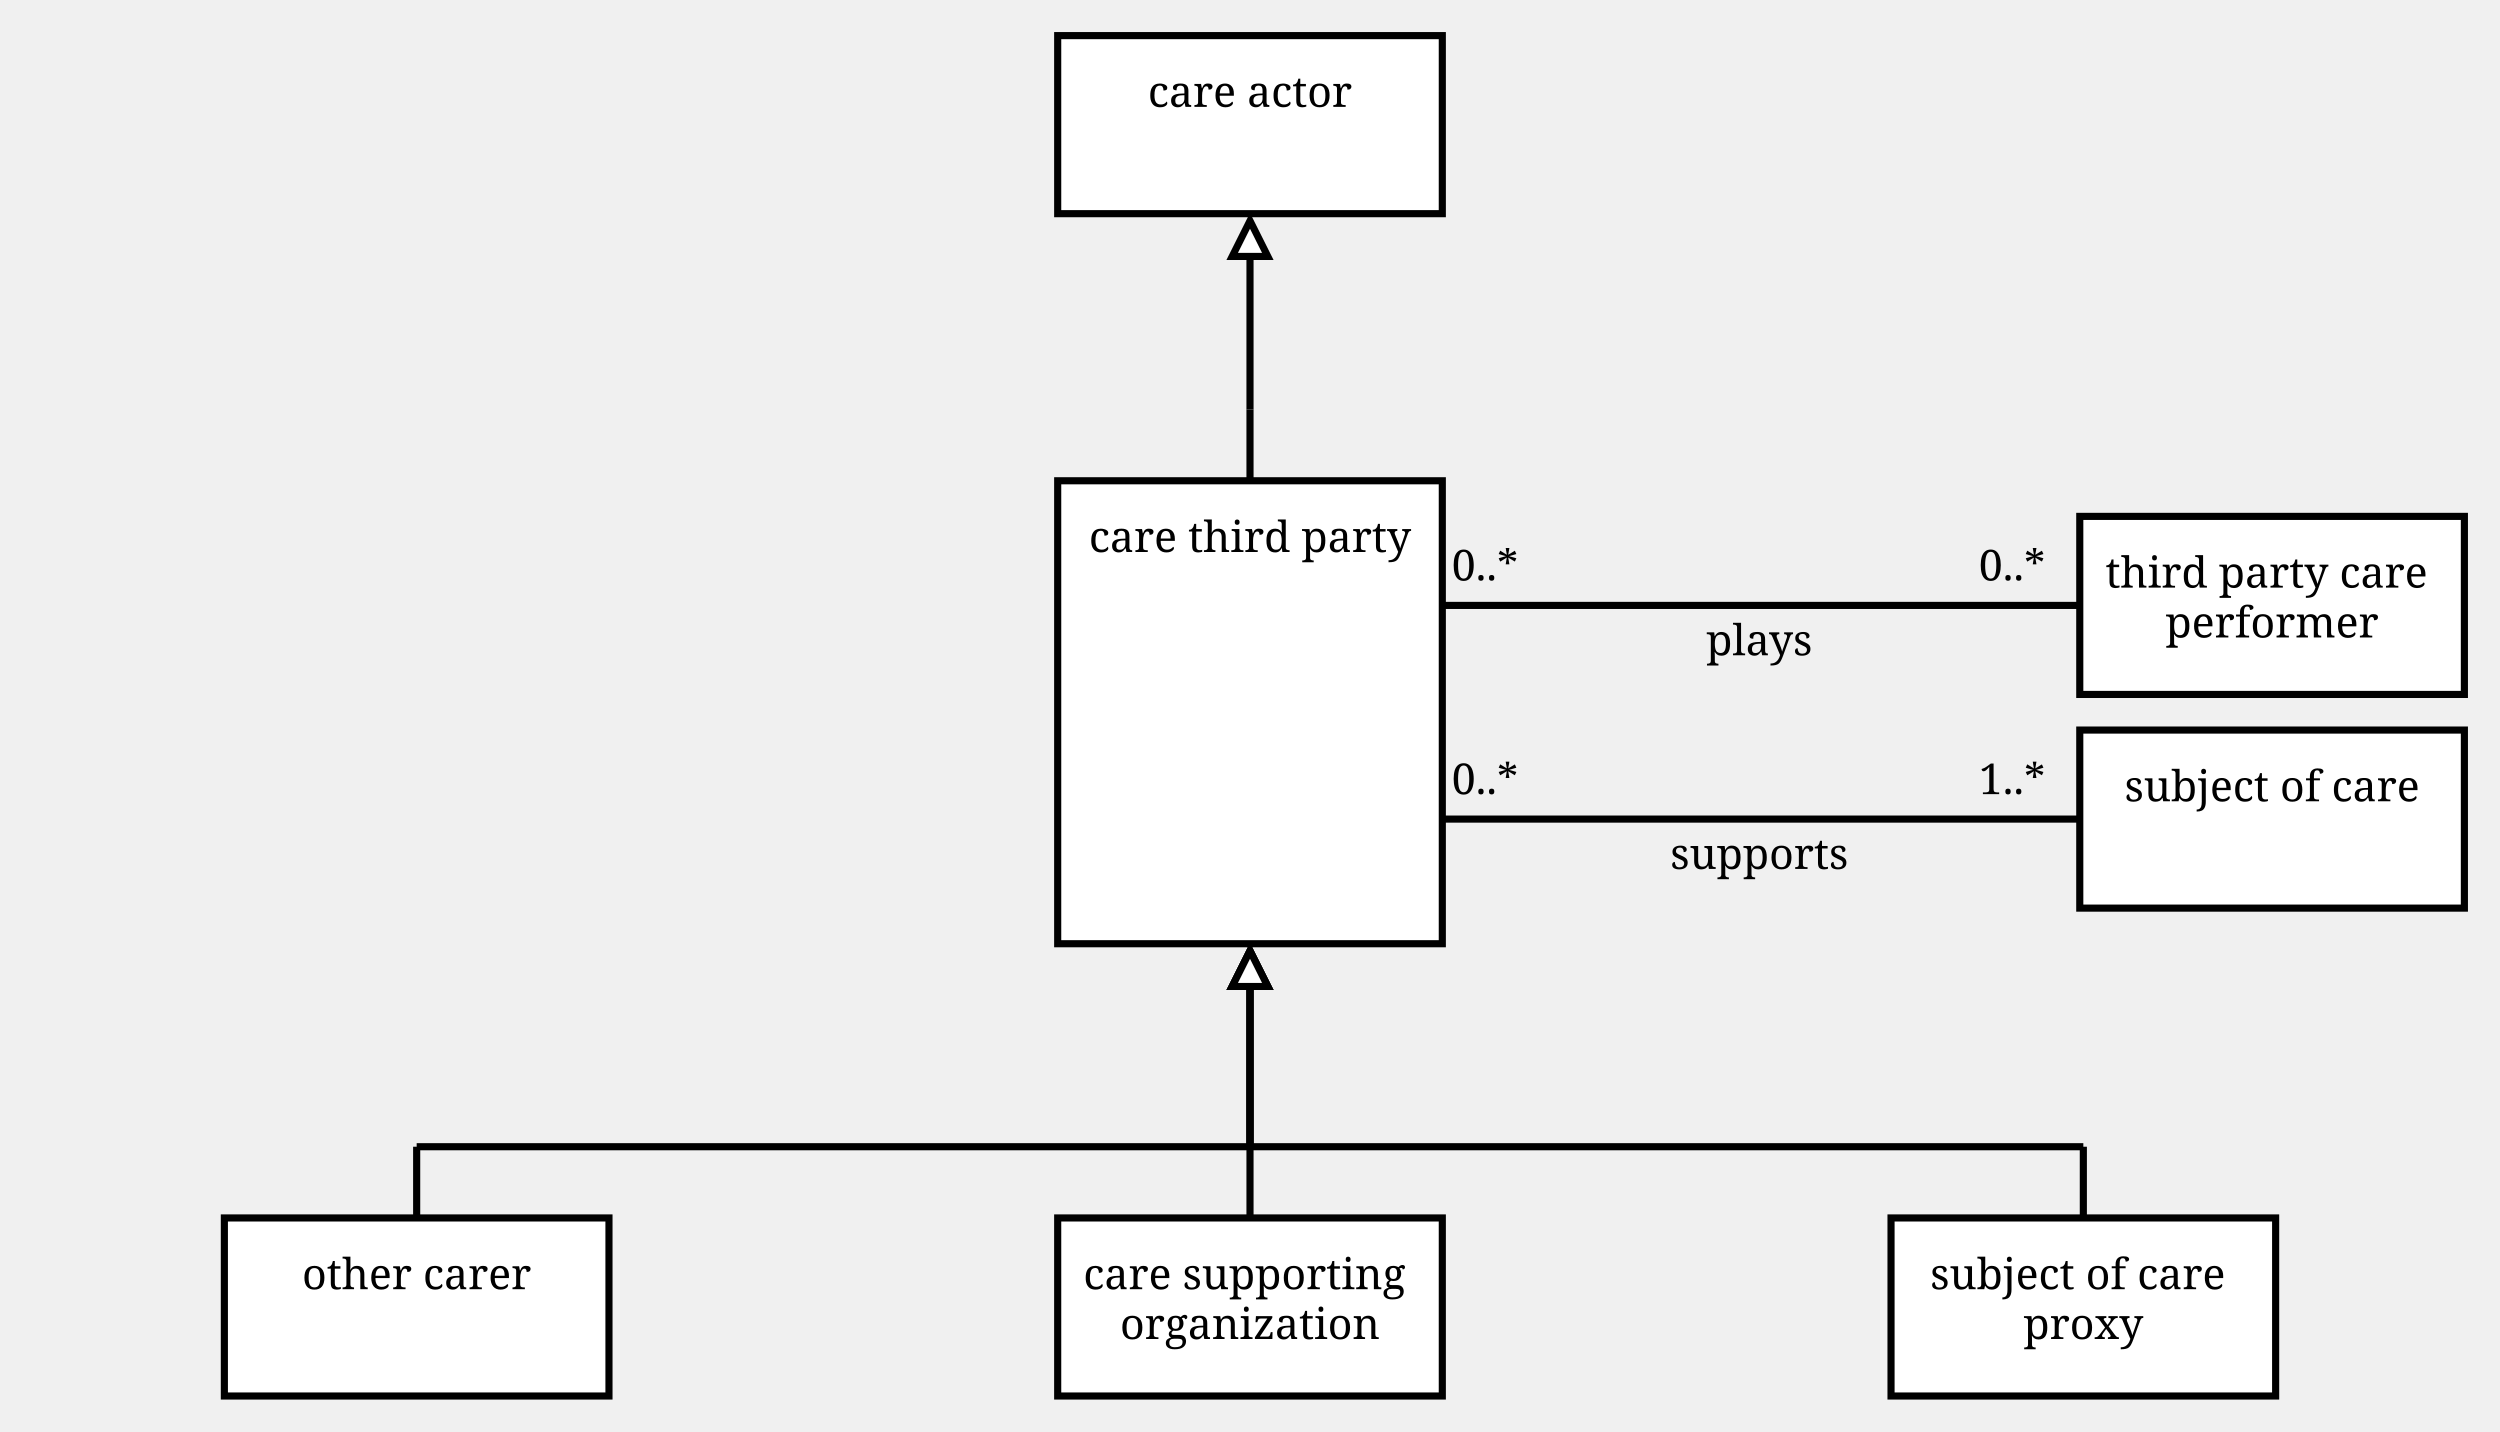
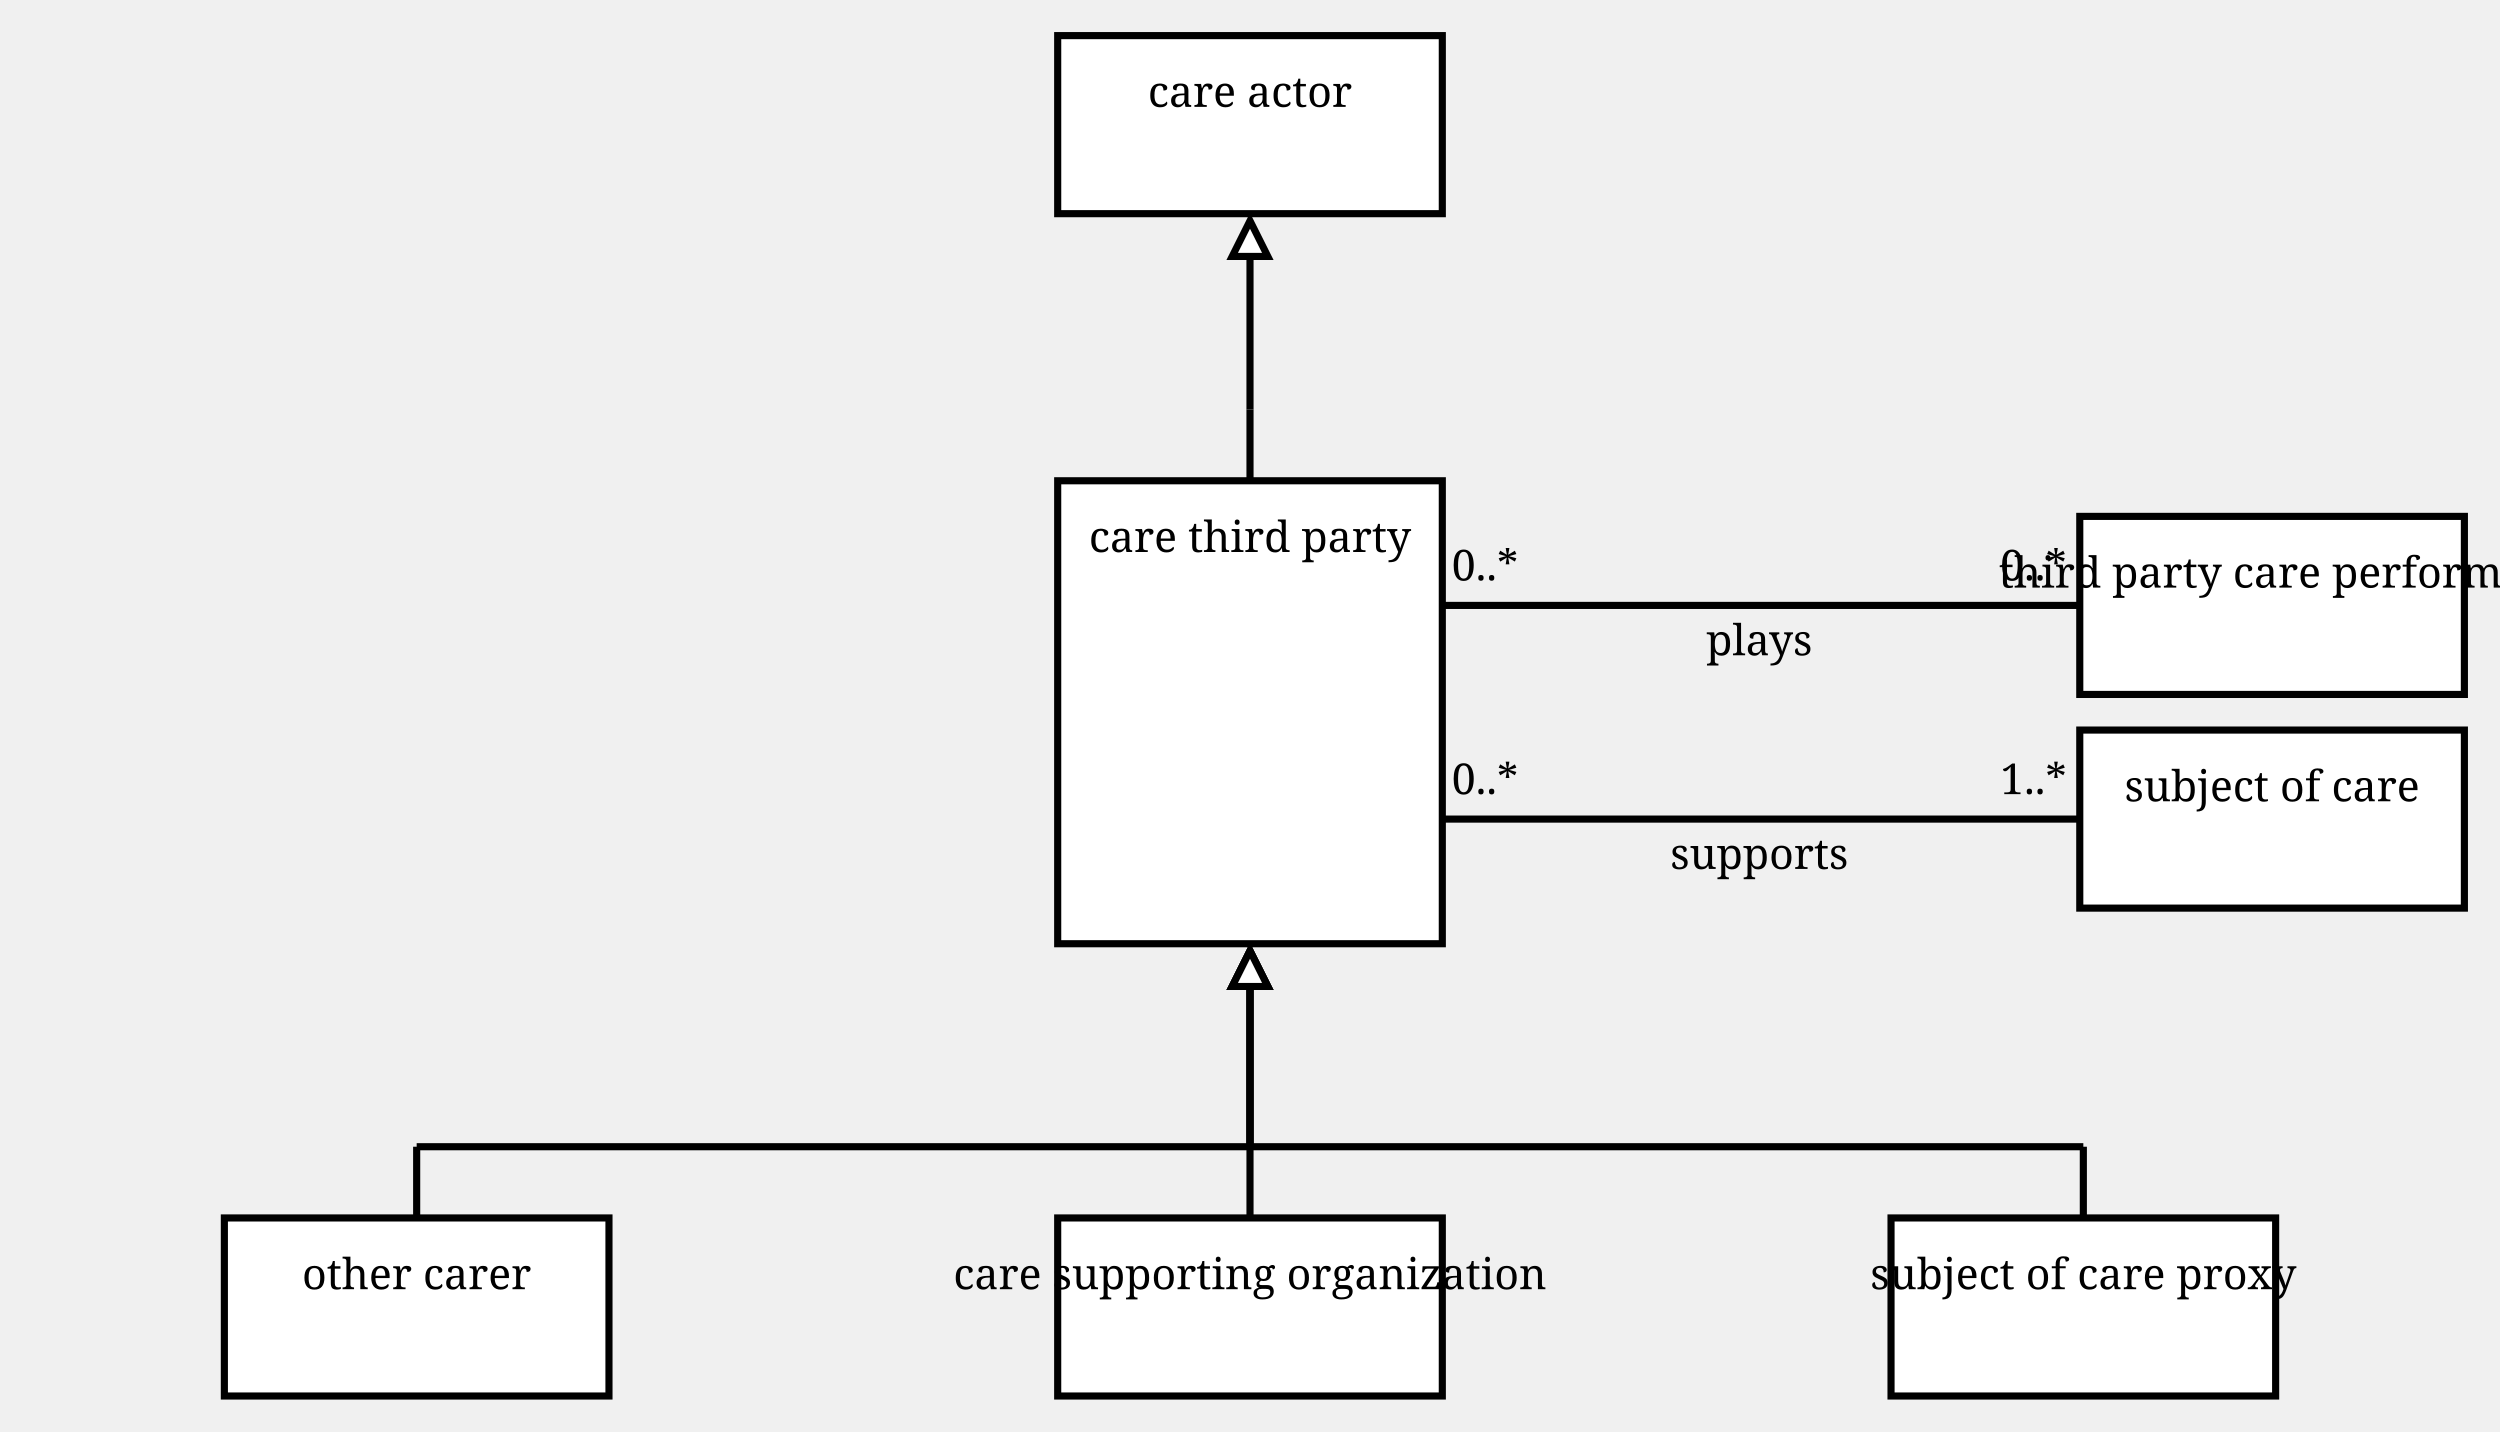
<svg xmlns="http://www.w3.org/2000/svg" xmlns:xlink="http://www.w3.org/1999/xlink" version="1.1" viewBox="0 0 702 402" aria-labelledby="title desc" role="img">
  <g>
    <a xlink:href="care actor.svg" role="link">
      <rect x="297" y="10" width="108" height="50" fill="white" stroke="black" stroke-width="2" />
      <text x="351" y="30" text-anchor="middle" font-family="Cambria" font-size="12" fill="black">
        <tspan x="351" y="30" text-anchor="middle">care actor</tspan>
      </text>
    </a>
  </g>
  <line x1="351" y1="135" x2="351" y2="115" stroke="black" stroke-width="2" />
  <line x1="351" y1="62" x2="351" y2="115" stroke="black" stroke-width="2" />
  <line x1="351" y1="115" x2="351" y2="115" stroke="black" stroke-width="2" />
  <polygon points="351,62 346,72 356,72" fill="white" stroke="black" stroke-width="2" />
  <g>
    <line x1="405" y1="170" x2="584" y2="170" stroke="black" stroke-width="2" />
    <text x="417" y="163" text-anchor="middle" font-family="Cambria" font-size="12" fill="black">
      <tspan x="417" y="163" text-anchor="middle">0..*</tspan>
    </text>
-     <text x="565" y="163" text-anchor="middle" font-family="Cambria" font-size="12" fill="black">
-       <tspan x="565" y="163" text-anchor="middle">0..*</tspan>
+     <text x="571" y="163" text-anchor="middle" font-family="Cambria" font-size="12" fill="black">
+       <tspan x="571" y="163" text-anchor="middle">0..*</tspan>
    </text>
    <text x="494" y="184" text-anchor="middle" font-family="Cambria" font-size="12" fill="black">
      <tspan x="494" y="184" text-anchor="middle">plays</tspan>
    </text>
  </g>
  <g>
    <a xlink:href="third party care performer.svg" role="link">
      <rect x="584" y="145" width="108" height="50" fill="white" stroke="black" stroke-width="2" />
      <text x="638" y="165" text-anchor="middle" font-family="Cambria" font-size="12" fill="black">
-         <tspan x="638" y="165" text-anchor="middle">third party care</tspan>
-         <tspan x="638" y="179" text-anchor="middle">performer</tspan>
+         <tspan x="638" y="165" text-anchor="middle">third party care performer</tspan>
      </text>
    </a>
  </g>
  <g>
    <line x1="405" y1="230" x2="584" y2="230" stroke="black" stroke-width="2" />
    <text x="417" y="223" text-anchor="middle" font-family="Cambria" font-size="12" fill="black">
      <tspan x="417" y="223" text-anchor="middle">0..*</tspan>
    </text>
-     <text x="565" y="223" text-anchor="middle" font-family="Cambria" font-size="12" fill="black">
-       <tspan x="565" y="223" text-anchor="middle">1..*</tspan>
+     <text x="571" y="223" text-anchor="middle" font-family="Cambria" font-size="12" fill="black">
+       <tspan x="571" y="223" text-anchor="middle">1..*</tspan>
    </text>
    <text x="494" y="244" text-anchor="middle" font-family="Cambria" font-size="12" fill="black">
      <tspan x="494" y="244" text-anchor="middle">supports</tspan>
    </text>
  </g>
  <g>
    <a xlink:href="subject of care.svg" role="link">
      <rect x="584" y="205" width="108" height="50" fill="white" stroke="black" stroke-width="2" />
      <text x="638" y="225" text-anchor="middle" font-family="Cambria" font-size="12" fill="black">
        <tspan x="638" y="225" text-anchor="middle">subject of care</tspan>
      </text>
    </a>
  </g>
  <g>
    <a xlink:href="care third party.svg" role="link">
      <rect x="297" y="135" width="108" height="130" fill="white" stroke="black" stroke-width="2" />
      <text x="351" y="155" text-anchor="middle" font-family="Cambria" font-size="12" fill="black">
        <tspan x="351" y="155" text-anchor="middle">care third party</tspan>
      </text>
    </a>
  </g>
  <line x1="117" y1="342" x2="117" y2="322" stroke="black" stroke-width="2" />
  <line x1="351" y1="267" x2="351" y2="322" stroke="black" stroke-width="2" />
  <line x1="117" y1="322" x2="351" y2="322" stroke="black" stroke-width="2" />
  <polygon points="351,267 346,277 356,277" fill="white" stroke="black" stroke-width="2" />
  <g>
    <a xlink:href="other carer.svg" role="link">
      <rect x="63" y="342" width="108" height="50" fill="white" stroke="black" stroke-width="2" />
      <text x="117" y="362" text-anchor="middle" font-family="Cambria" font-size="12" fill="black">
        <tspan x="117" y="362" text-anchor="middle">other carer</tspan>
      </text>
    </a>
  </g>
  <line x1="351" y1="342" x2="351" y2="322" stroke="black" stroke-width="2" />
  <line x1="351" y1="267" x2="351" y2="322" stroke="black" stroke-width="2" />
  <line x1="351" y1="322" x2="351" y2="322" stroke="black" stroke-width="2" />
  <polygon points="351,267 346,277 356,277" fill="white" stroke="black" stroke-width="2" />
  <g>
    <a xlink:href="care supporting organization.svg" role="link">
      <rect x="297" y="342" width="108" height="50" fill="white" stroke="black" stroke-width="2" />
      <text x="351" y="362" text-anchor="middle" font-family="Cambria" font-size="12" fill="black">
-         <tspan x="351" y="362" text-anchor="middle">care supporting</tspan>
-         <tspan x="351" y="376" text-anchor="middle">organization</tspan>
+         <tspan x="351" y="362" text-anchor="middle">care supporting organization</tspan>
      </text>
    </a>
  </g>
  <line x1="585" y1="342" x2="585" y2="322" stroke="black" stroke-width="2" />
  <line x1="351" y1="267" x2="351" y2="322" stroke="black" stroke-width="2" />
  <line x1="585" y1="322" x2="351" y2="322" stroke="black" stroke-width="2" />
  <polygon points="351,267 346,277 356,277" fill="white" stroke="black" stroke-width="2" />
  <g>
    <a xlink:href="subject of care proxy.svg" role="link">
      <rect x="531" y="342" width="108" height="50" fill="white" stroke="black" stroke-width="2" />
      <text x="585" y="362" text-anchor="middle" font-family="Cambria" font-size="12" fill="black">
-         <tspan x="585" y="362" text-anchor="middle">subject of care</tspan>
-         <tspan x="585" y="376" text-anchor="middle">proxy</tspan>
+         <tspan x="585" y="362" text-anchor="middle">subject of care proxy</tspan>
      </text>
    </a>
  </g>
</svg>
